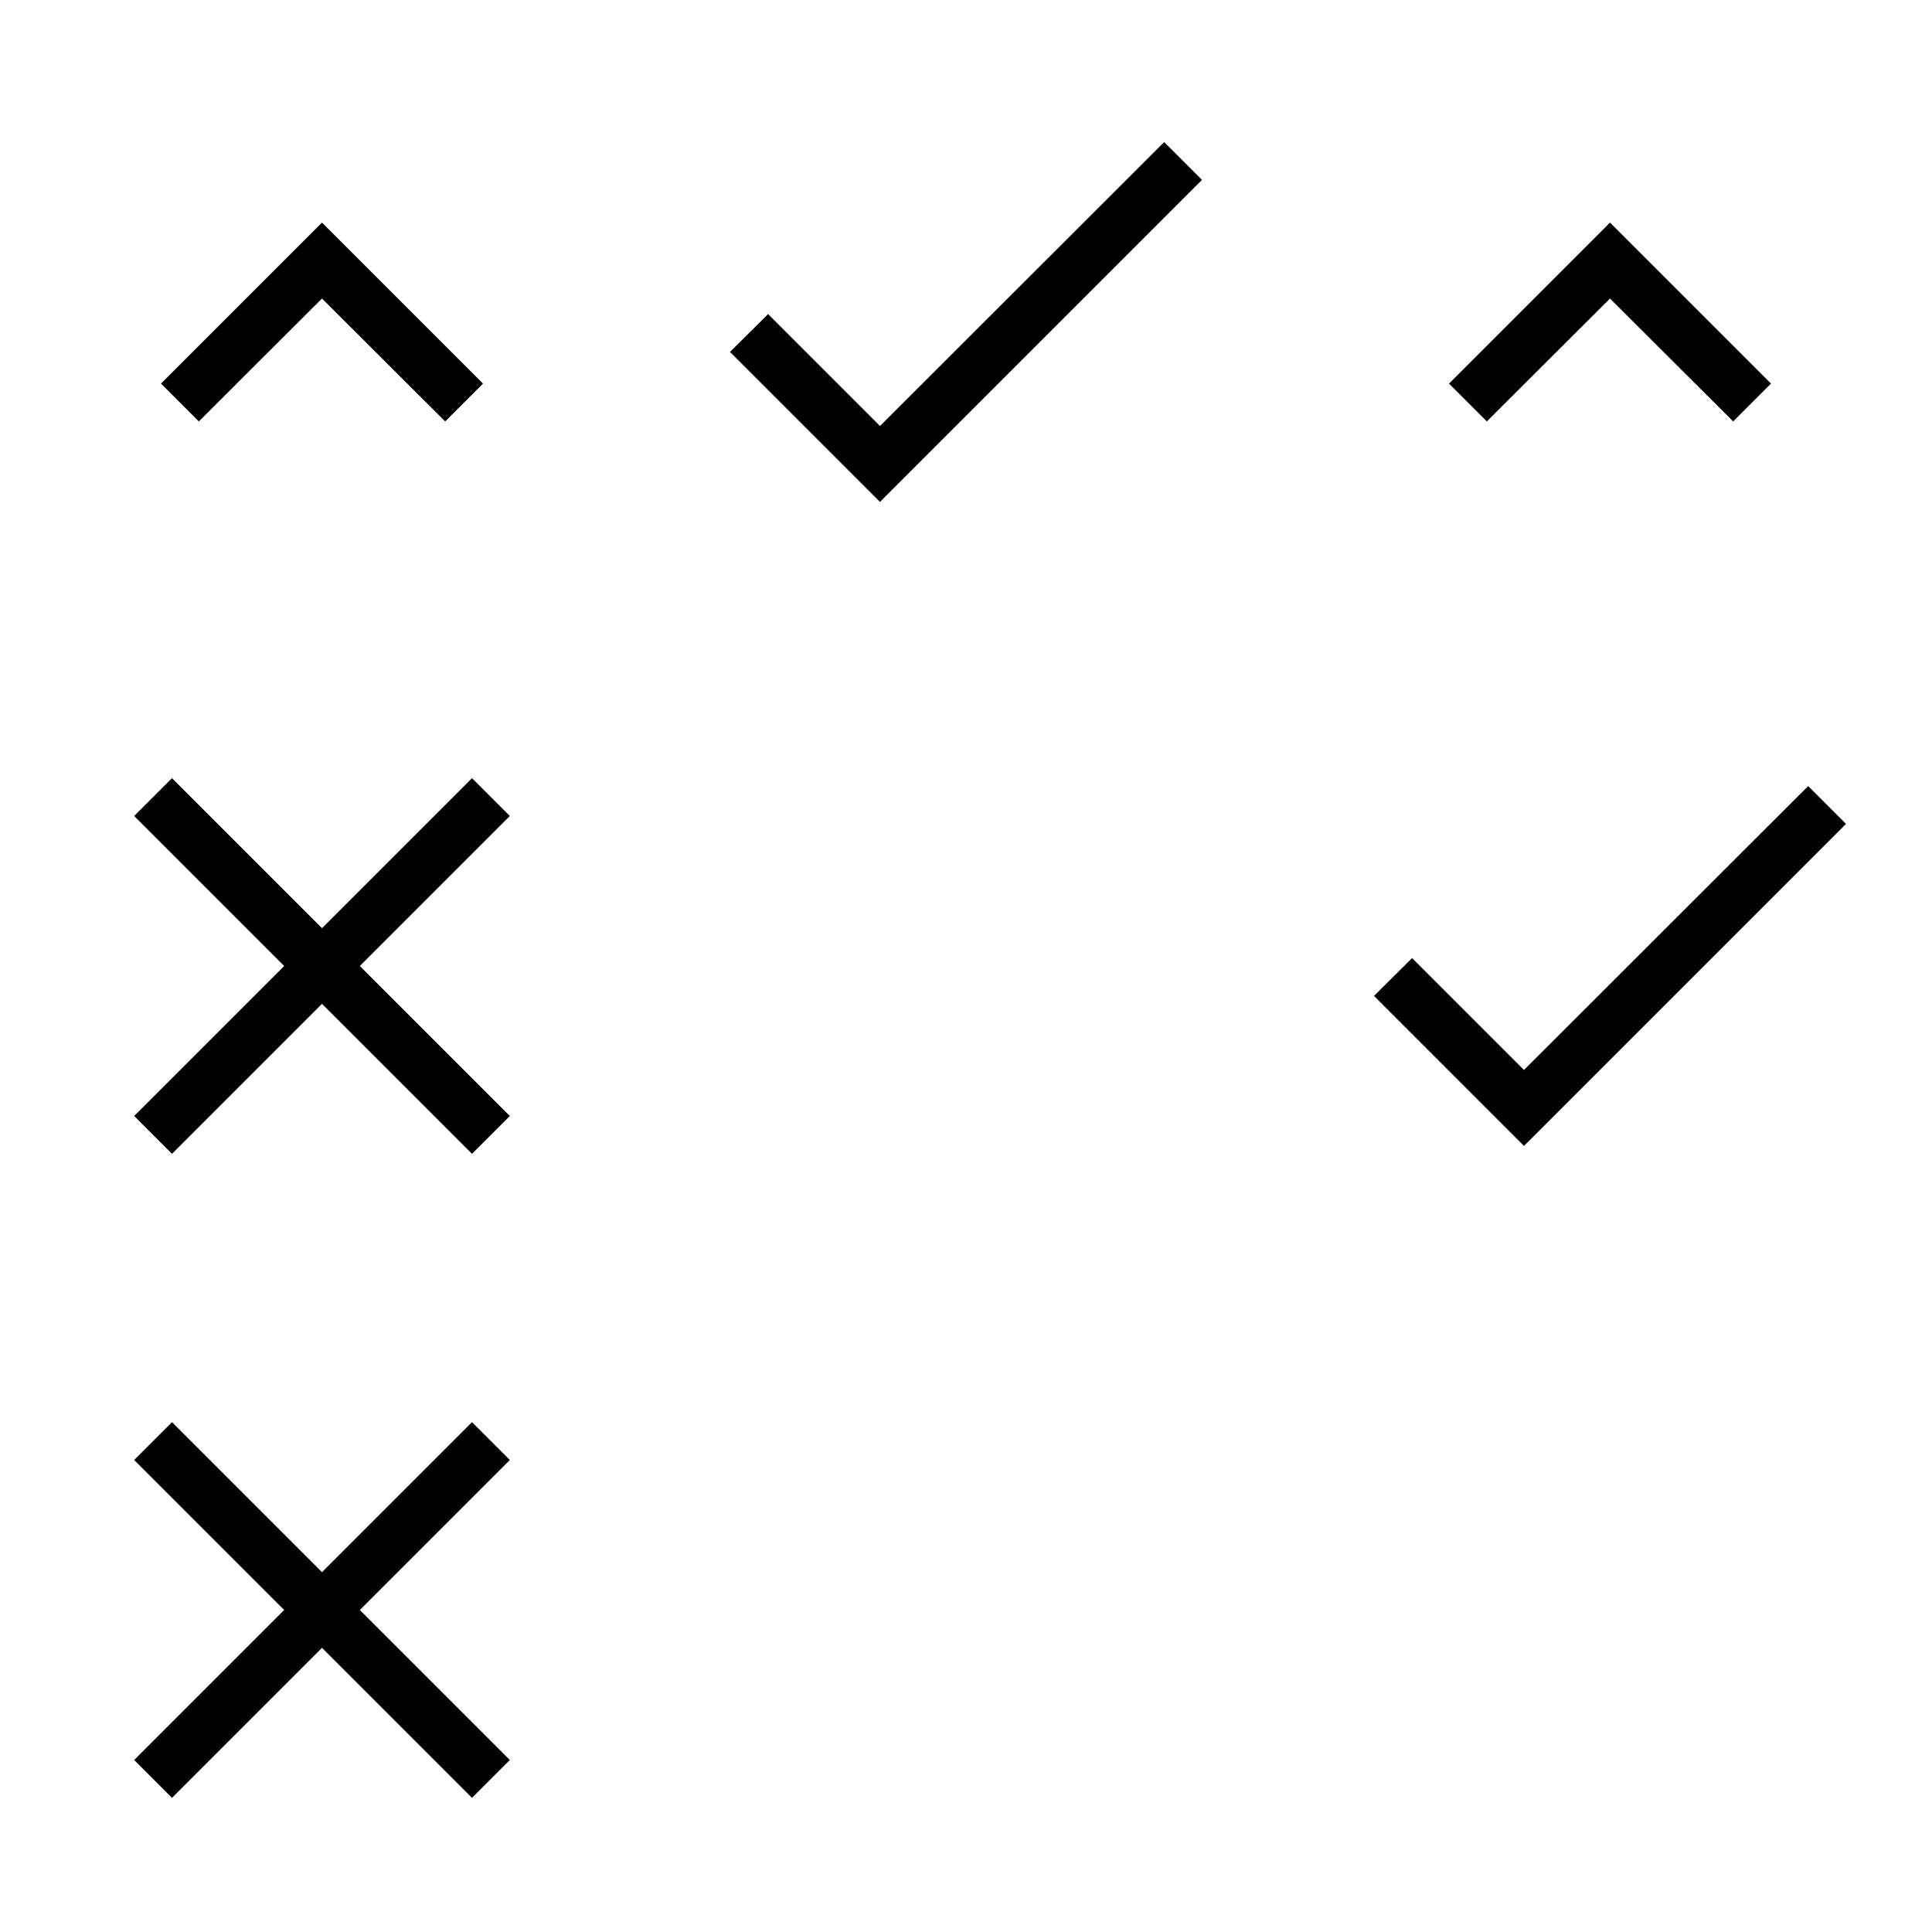
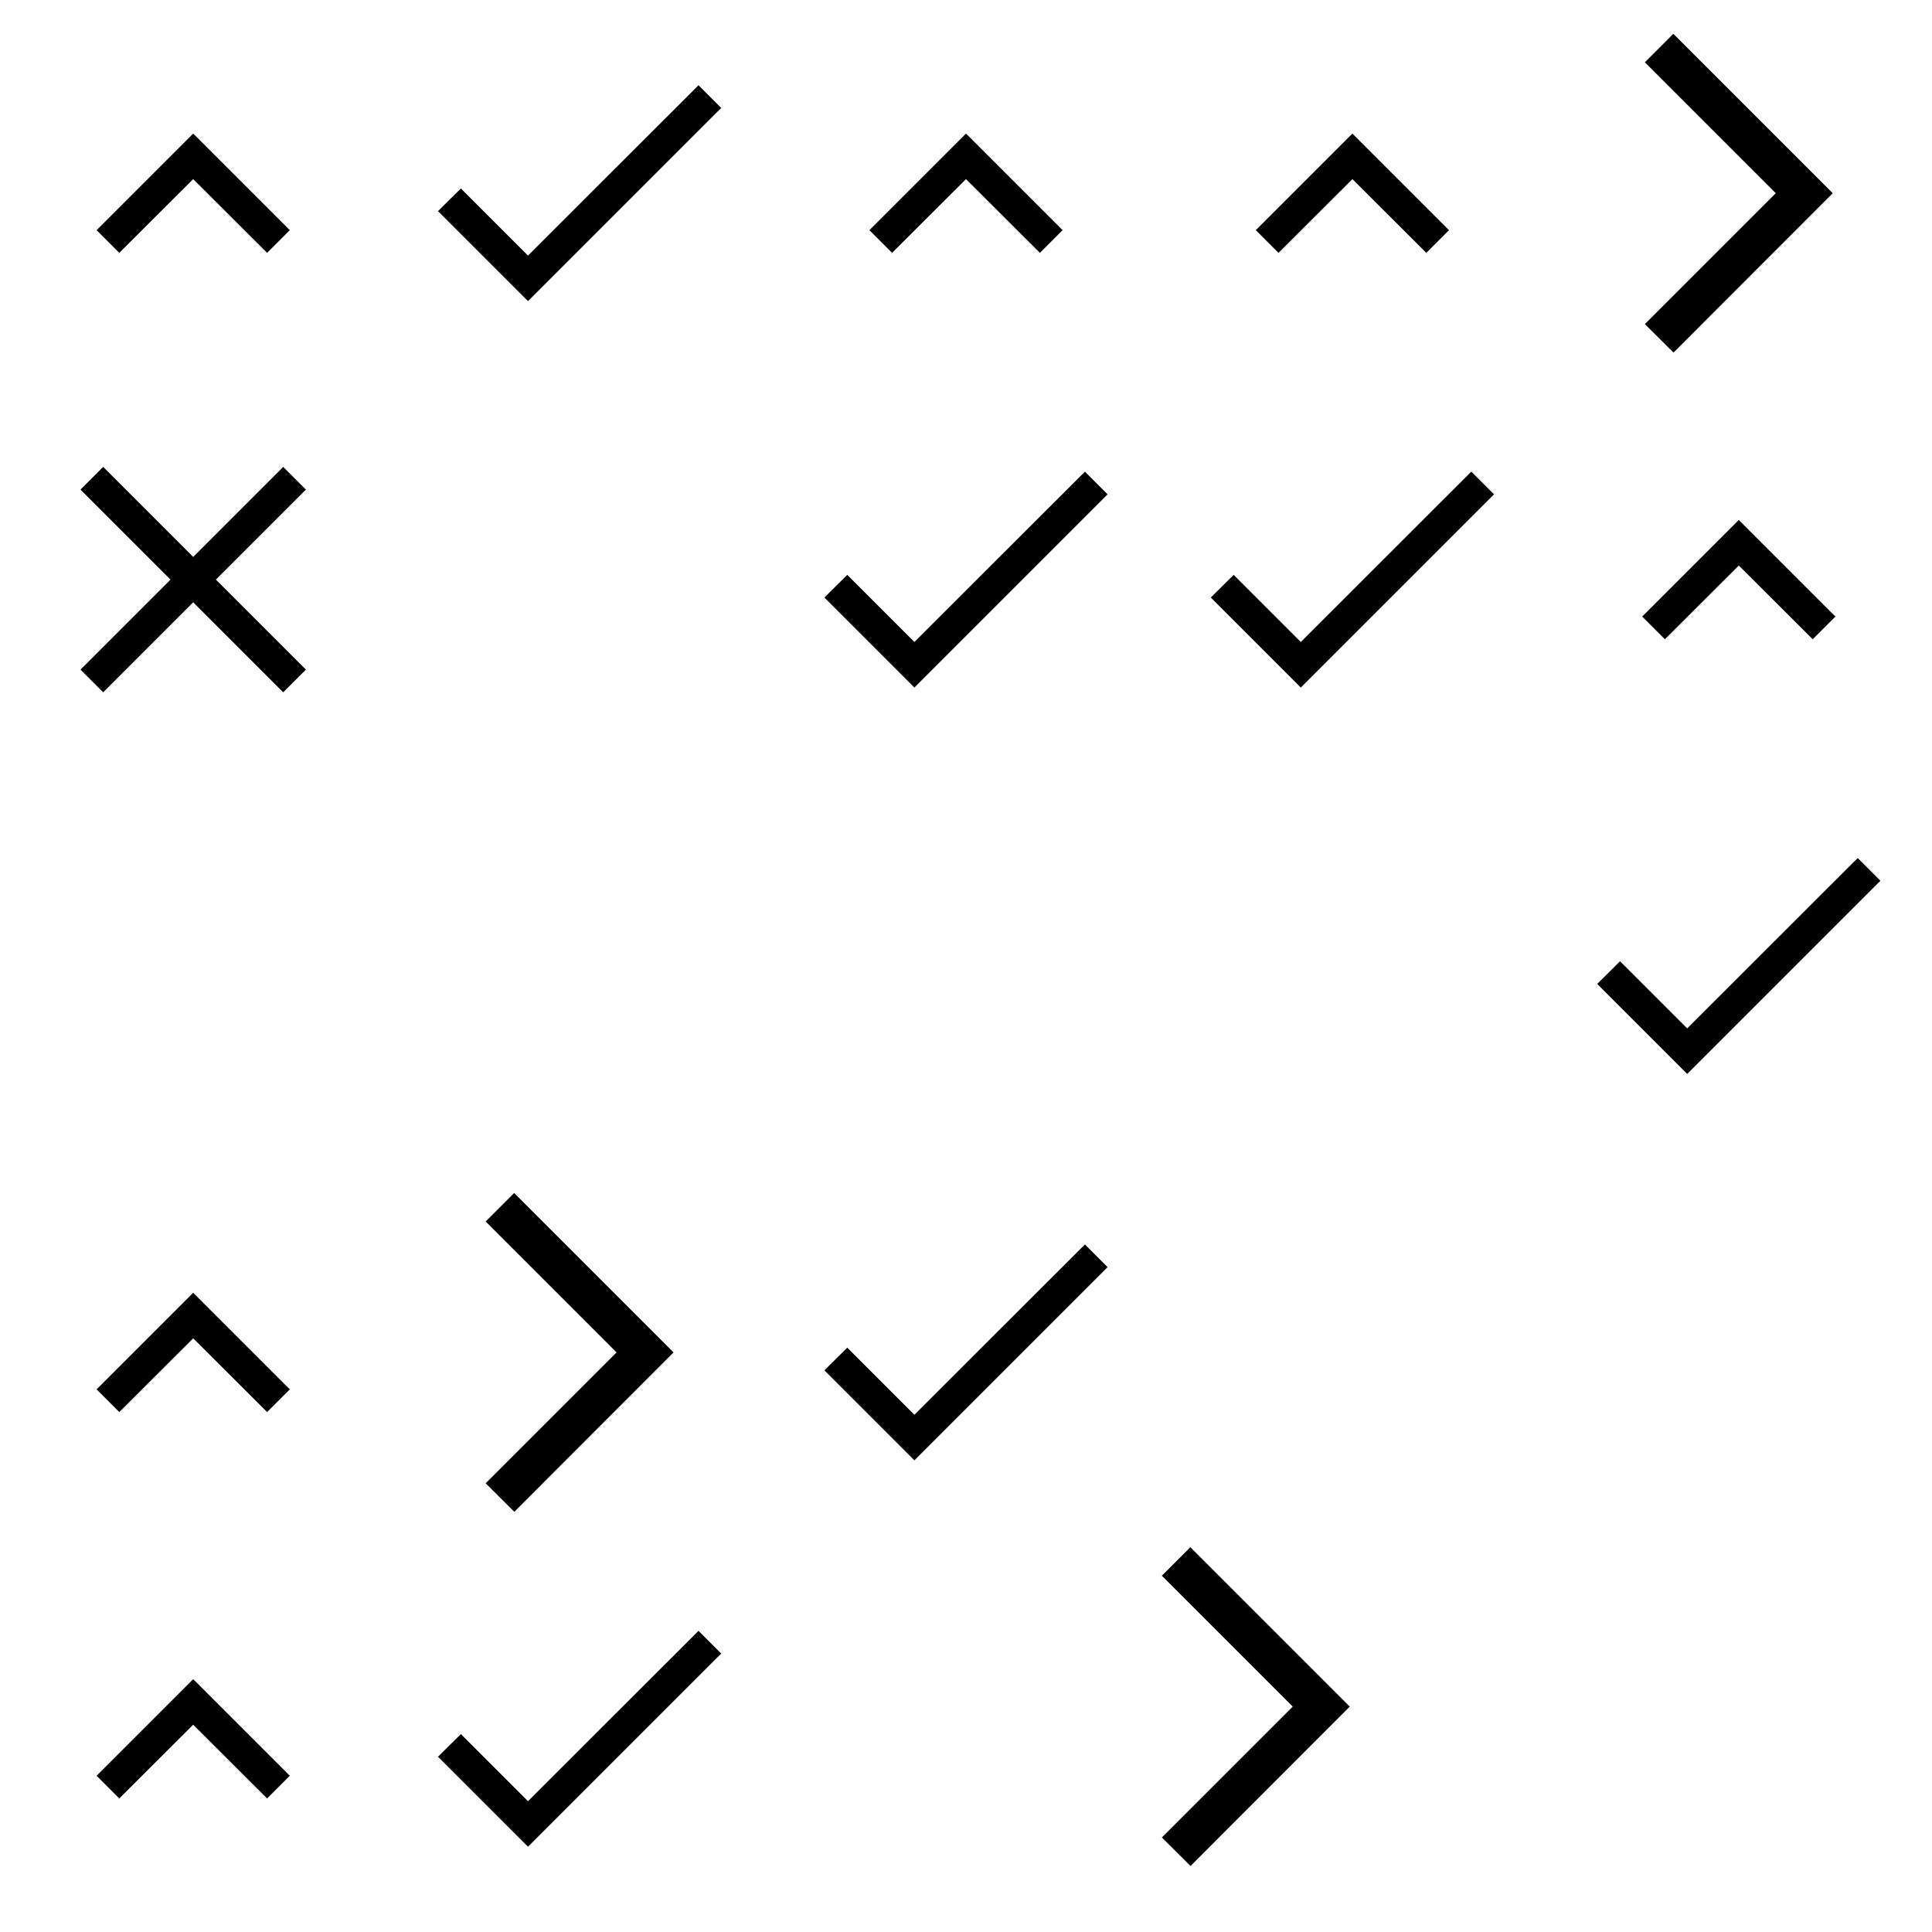
- <svg xmlns="http://www.w3.org/2000/svg" width="72" height="72">
-   <svg width="24" height="24" fill="none" viewBox="0 0 24 24" x="48">
+ <svg xmlns="http://www.w3.org/2000/svg" width="120" height="120">
+   <svg width="12" height="20" fill="none" viewBox="0 0 12 20" x="72" y="96">
+     <path d="m.165 18.13 1.78 1.77 9.89-9.9-9.9-9.9-1.77 1.77L8.295 10l-8.13 8.13z" fill="#000" />
+   </svg>
+   <svg width="24" height="24" fill="none" viewBox="0 0 24 24" y="96">
    <path d="m7.41 15.705 4.59-4.58 4.59 4.58 1.41-1.41-6-6-6 6 1.41 1.41z" fill="#000" />
  </svg>
-   <svg width="24" height="24" fill="none" viewBox="0 0 24 24" x="48" y="24">
+   <svg width="24" height="24" fill="none" viewBox="0 0 24 24" x="24" y="96">
    <path d="m8.795 15.875-4.17-4.17-1.42 1.41 5.59 5.59 12-12-1.41-1.41-10.59 10.58z" fill="#000" />
  </svg>
-   <svg width="24" height="24" fill="none" viewBox="0 0 24 24" y="48">
-     <path d="M19 6.41 17.59 5 12 10.59 6.41 5 5 6.41 10.59 12 5 17.59 6.41 19 12 13.41 17.59 19 19 17.59 13.41 12 19 6.41z" fill="#000" />
+   <svg width="24" height="24" fill="none" viewBox="0 0 24 24" x="48" y="96">
+     <path d="M19 6.41 17.59 5 12 10.59 6.41 5 5 6.41 10.59 12 5 17.59 6.41 19 12 13.41 17.59 19 19 17.59 13.41 12 19 6.41z" fill="inherit" />
  </svg>
-   <svg width="48" height="48" viewBox="0 0 48 48">
-     <svg width="24" height="24" fill="none">
+   <svg width="120" height="96" viewBox="0 0 120 96">
+     <svg width="24" height="24" fill="none" x="96">
+       <path d="m6.165 20.13 1.78 1.77 9.89-9.9-9.9-9.9-1.77 1.77 8.13 8.13-8.13 8.13z" fill="#000" />
+     </svg>
+     <svg width="24" height="24" fill="none" x="96" y="24">
      <path d="m7.41 15.705 4.59-4.58 4.59 4.58 1.41-1.41-6-6-6 6 1.41 1.41z" fill="#000" />
    </svg>
-     <svg width="24" height="24" fill="none" x="24">
+     <svg width="24" height="24" fill="none" x="96" y="48">
      <path d="m8.795 15.875-4.17-4.17-1.42 1.41 5.59 5.59 12-12-1.41-1.41-10.59 10.58z" fill="#000" />
    </svg>
-     <svg width="24" height="24" fill="none" y="24">
-       <path d="M19 6.41 17.59 5 12 10.59 6.41 5 5 6.41 10.59 12 5 17.59 6.41 19 12 13.41 17.59 19 19 17.59 13.41 12 19 6.41z" fill="#000" />
+     <svg width="24" height="24" fill="none" x="96" y="72">
+       <path d="M19 6.41 17.59 5 12 10.59 6.41 5 5 6.41 10.59 12 5 17.59 6.41 19 12 13.41 17.59 19 19 17.59 13.41 12 19 6.41z" fill="inherit" />
+     </svg>
+     <svg width="96" height="96">
+       <svg width="24" height="24" fill="none" y="72">
+         <path d="m7.41 15.705 4.59-4.58 4.59 4.58 1.41-1.41-6-6-6 6 1.41 1.41z" fill="#000" />
+       </svg>
+       <svg width="24" height="24" fill="none" x="24" y="72">
+         <path d="m6.165 20.13 1.78 1.77 9.89-9.9-9.9-9.9-1.77 1.77 8.13 8.13-8.13 8.13z" fill="#000" />
+       </svg>
+       <svg width="24" height="24" fill="none" x="48" y="72">
+         <path d="m8.795 15.875-4.17-4.17-1.42 1.41 5.59 5.59 12-12-1.41-1.41-10.59 10.58z" fill="#000" />
+       </svg>
+       <svg width="24" height="24" fill="none" x="72" y="72">
+         <path d="M19 6.41 17.59 5 12 10.59 6.41 5 5 6.41 10.59 12 5 17.59 6.41 19 12 13.41 17.59 19 19 17.59 13.41 12 19 6.41z" fill="inherit" />
+       </svg>
+       <svg width="96" height="72">
+         <svg width="24" height="24" fill="none" x="72">
+           <path d="m7.41 15.705 4.59-4.58 4.59 4.58 1.41-1.41-6-6-6 6 1.41 1.41z" fill="#000" />
+         </svg>
+         <svg width="24" height="24" fill="none" x="72" y="24">
+           <path d="m8.795 15.875-4.17-4.17-1.42 1.41 5.59 5.59 12-12-1.41-1.41-10.59 10.58z" fill="#000" />
+         </svg>
+         <svg width="24" height="24" fill="none" x="72" y="48">
+           <path d="M19 6.41 17.59 5 12 10.59 6.41 5 5 6.41 10.59 12 5 17.59 6.41 19 12 13.41 17.59 19 19 17.59 13.41 12 19 6.41z" fill="inherit" />
+         </svg>
+         <svg width="72" height="72">
+           <svg width="24" height="24" fill="none" x="48">
+             <path d="m7.41 15.705 4.59-4.58 4.59 4.58 1.41-1.41-6-6-6 6 1.41 1.41z" fill="#000" />
+           </svg>
+           <svg width="24" height="24" fill="none" x="48" y="24">
+             <path d="m8.795 15.875-4.17-4.17-1.42 1.41 5.59 5.59 12-12-1.41-1.41-10.59 10.58z" fill="#000" />
+           </svg>
+           <svg width="24" height="24" fill="none" y="48">
+             <path d="M19 6.41 17.59 5 12 10.59 6.41 5 5 6.41 10.59 12 5 17.59 6.41 19 12 13.41 17.59 19 19 17.59 13.41 12 19 6.41z" fill="inherit" />
+           </svg>
+           <svg width="48" height="48">
+             <svg width="24" height="24" fill="none">
+               <path d="m7.41 15.705 4.59-4.58 4.59 4.58 1.41-1.41-6-6-6 6 1.41 1.41z" fill="#000" />
+             </svg>
+             <svg width="24" height="24" fill="none" x="24">
+               <path d="m8.795 15.875-4.17-4.17-1.42 1.41 5.59 5.59 12-12-1.41-1.41-10.59 10.58z" fill="#000" />
+             </svg>
+             <svg width="24" height="24" fill="none" y="24">
+               <path d="M19 6.41 17.59 5 12 10.59 6.41 5 5 6.41 10.59 12 5 17.59 6.41 19 12 13.41 17.59 19 19 17.59 13.41 12 19 6.41z" fill="#000" />
+             </svg>
+           </svg>
+         </svg>
+       </svg>
    </svg>
  </svg>
</svg>
